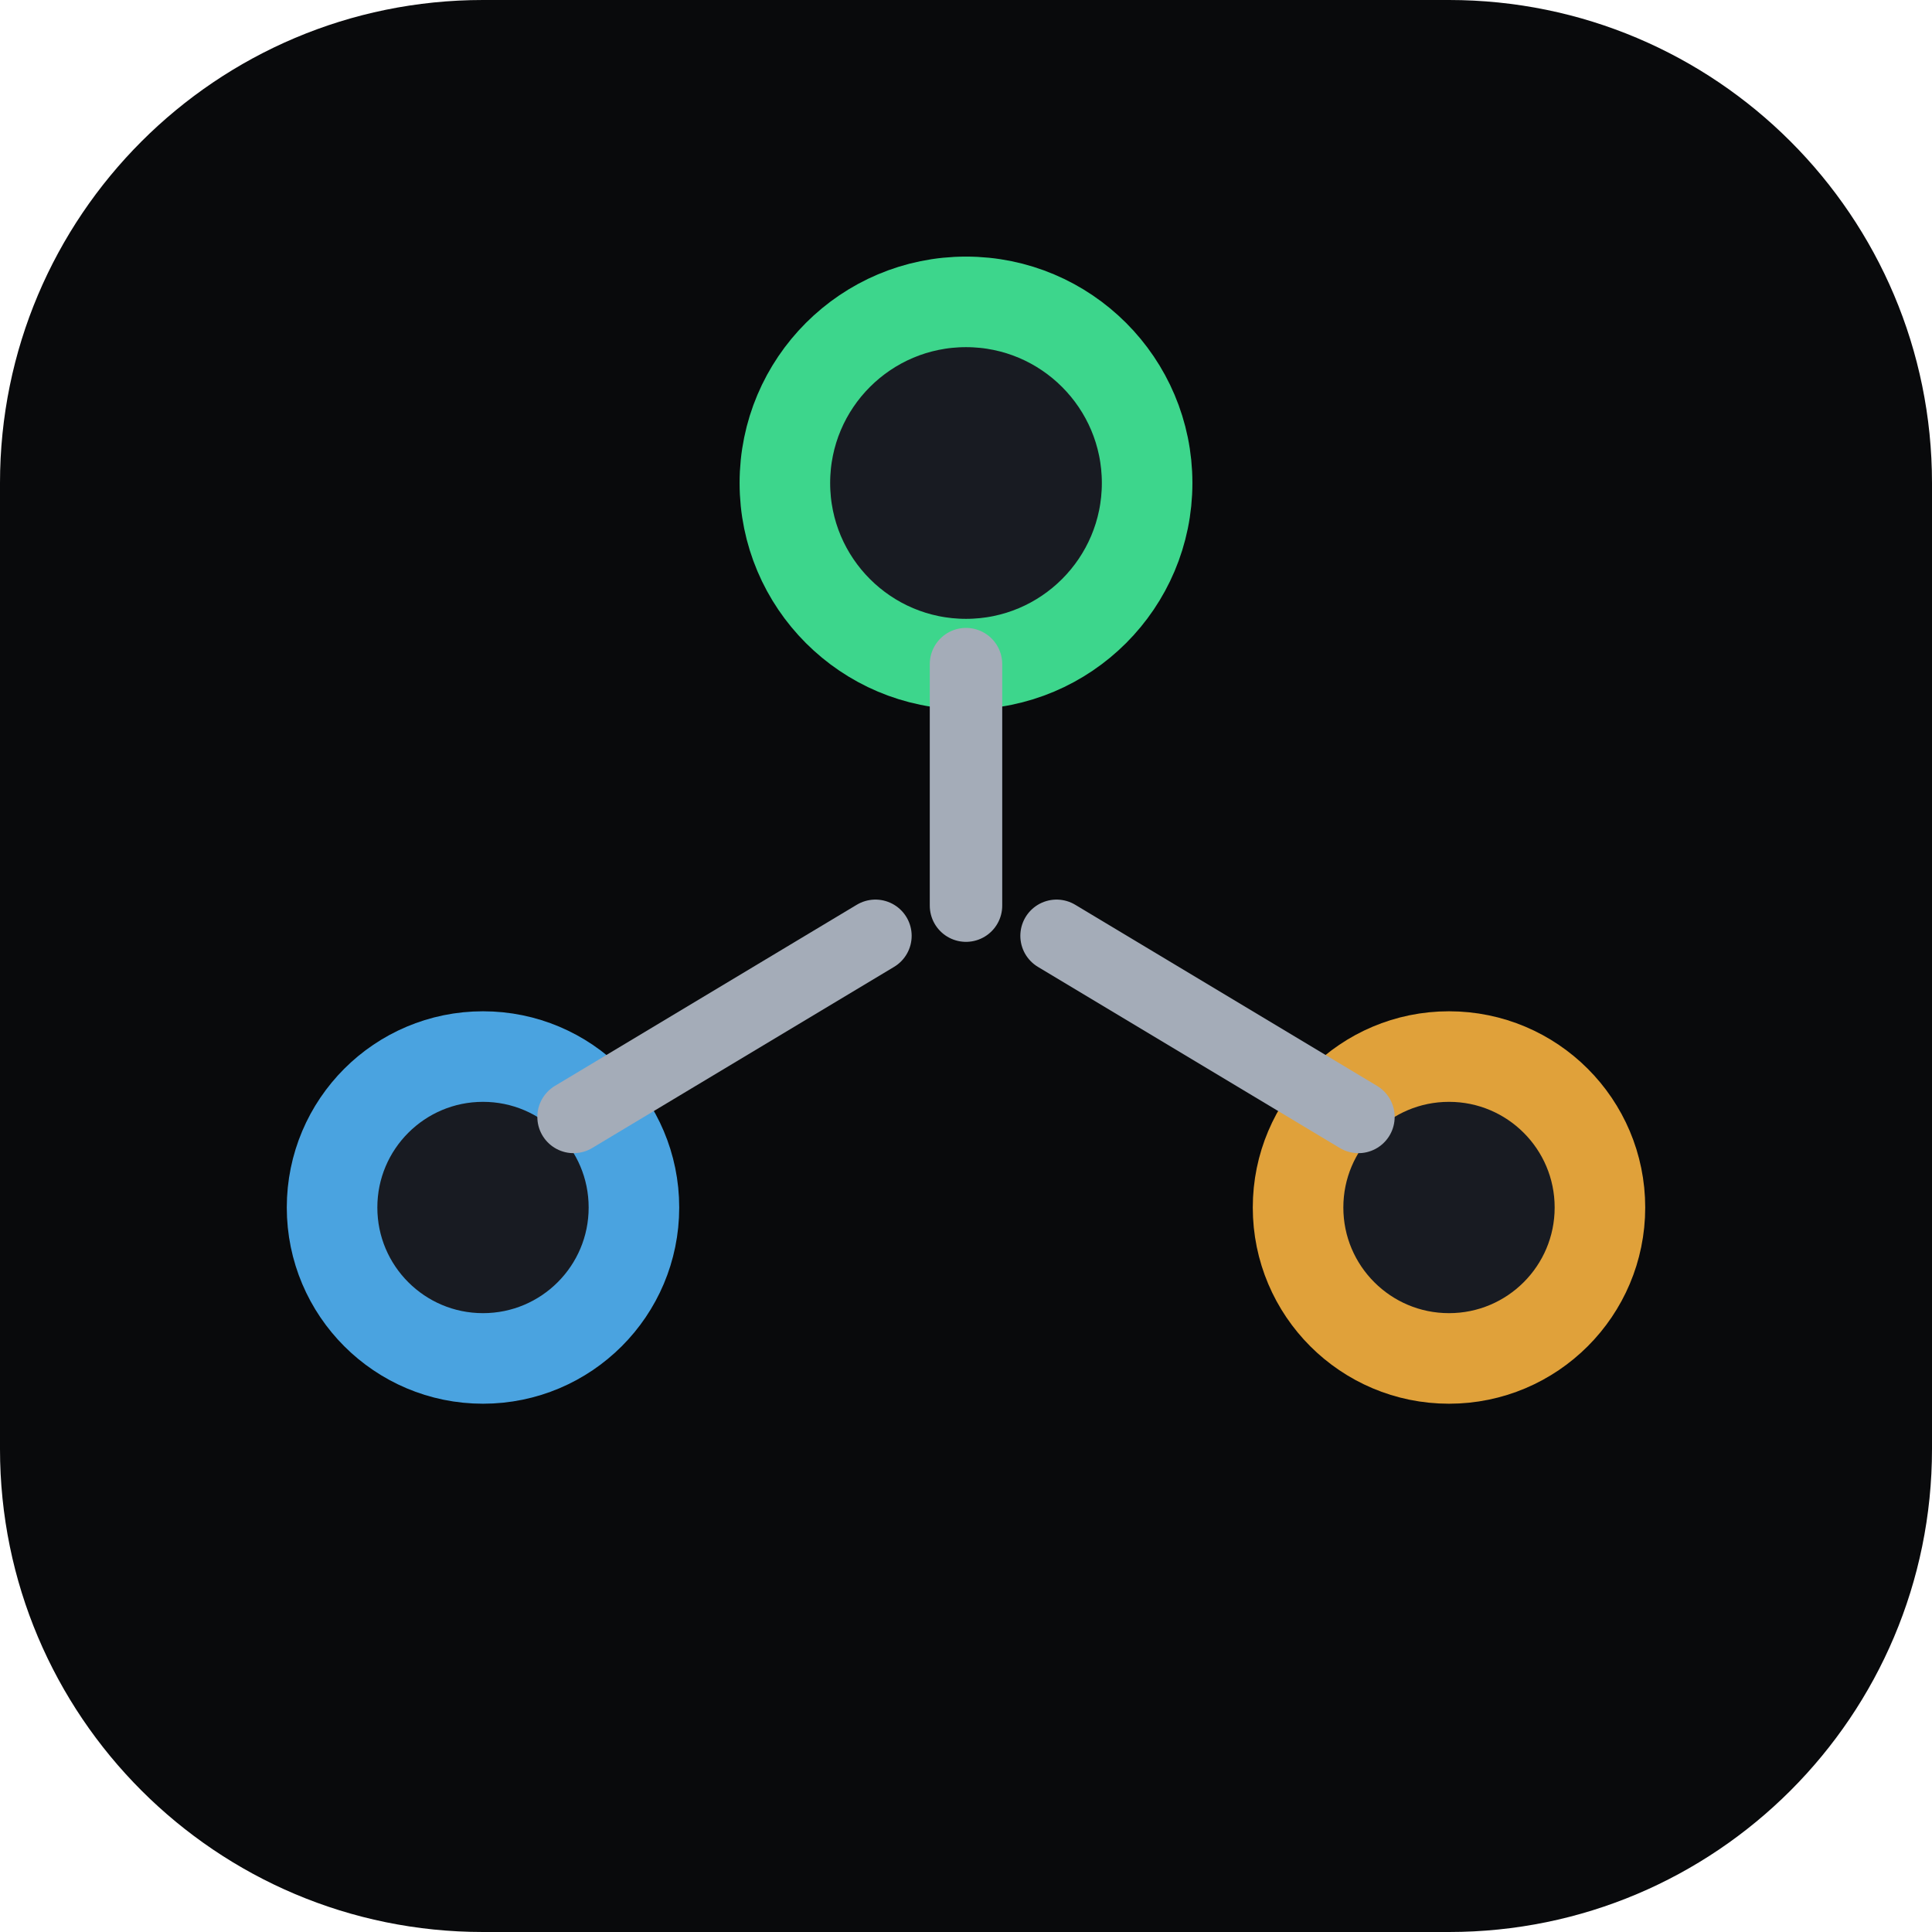
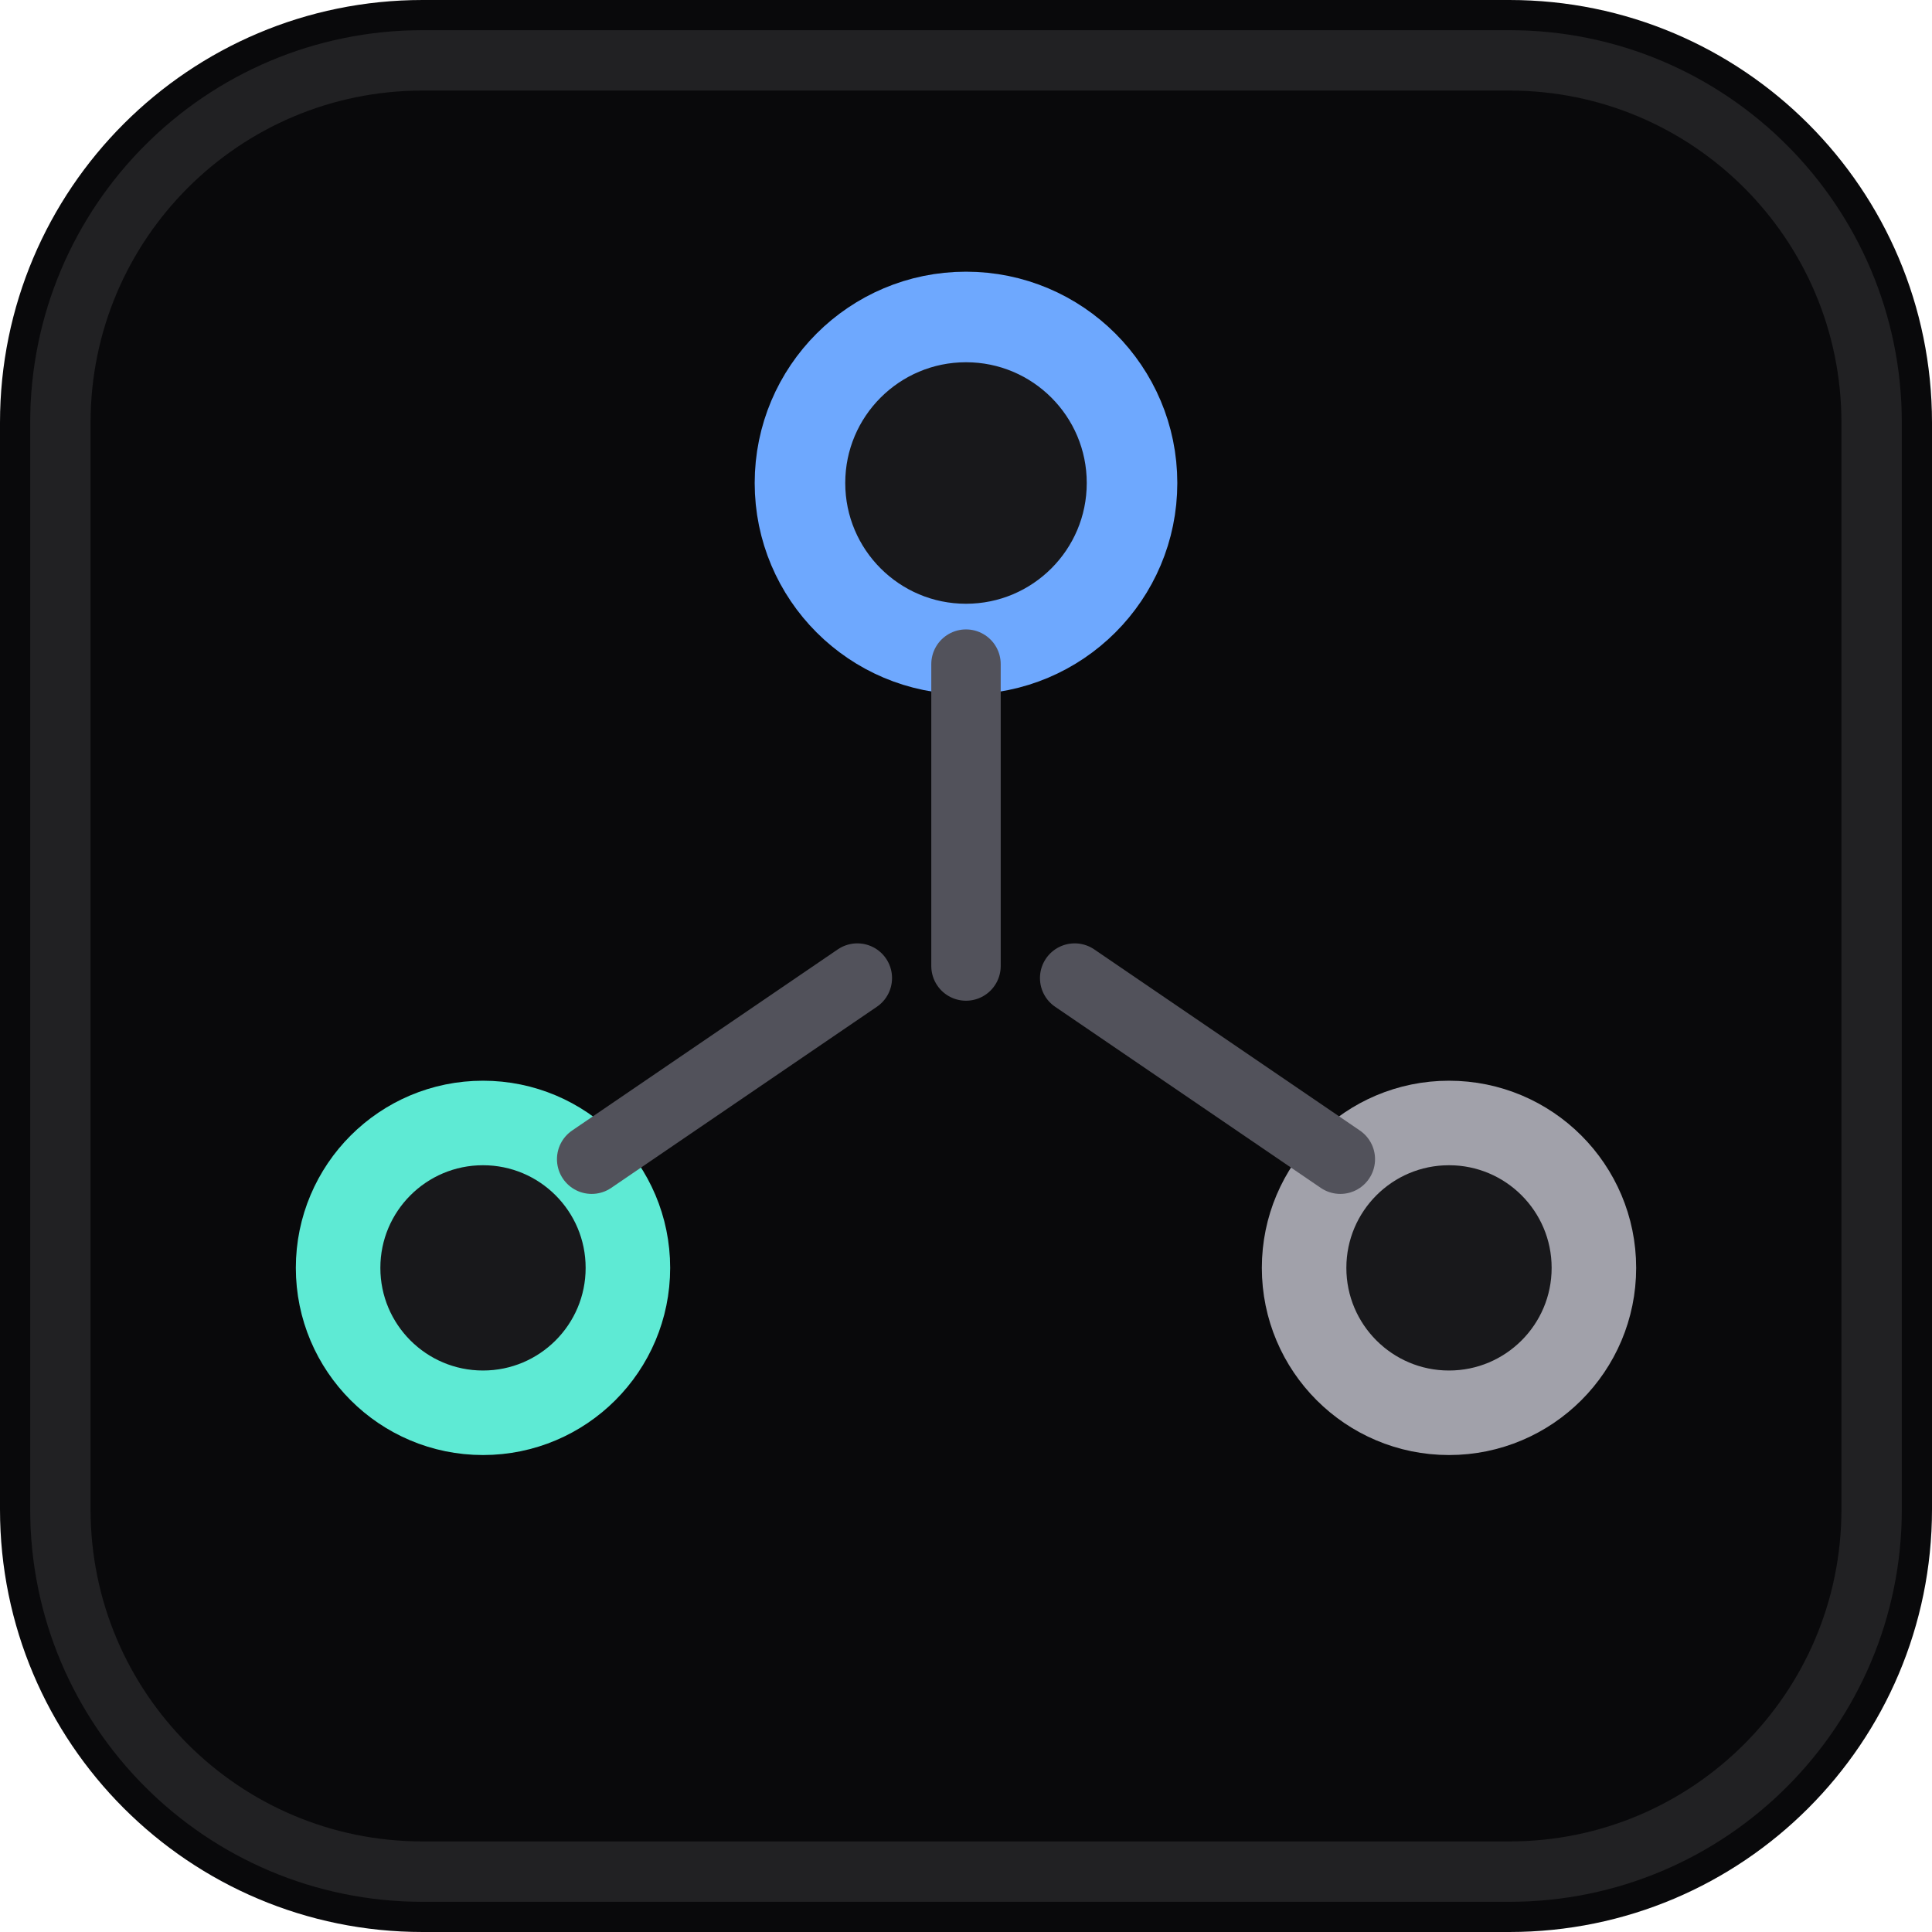
<svg xmlns="http://www.w3.org/2000/svg" viewBox="0 0 32 32" fill="none">
-   <rect width="32" height="32" rx="8" fill="#090a0c" />
-   <circle cx="16" cy="8" r="3" stroke="#3dd68c" stroke-width="1.5" fill="#181b22" />
-   <circle cx="8" cy="20" r="2.5" stroke="#4aa3e0" stroke-width="1.5" fill="#181b22" />
-   <circle cx="24" cy="20" r="2.5" stroke="#e0a13a" stroke-width="1.5" fill="#181b22" />
-   <path d="M16 11v4M14.5 15.5L9.5 18.5M17.5 15.5l5 3" stroke="#a4acb8" stroke-width="1.2" stroke-linecap="round" />
+   <rect width="32" height="32" rx="7" fill="#09090b" />
+   <rect x="1" y="1" width="30" height="30" rx="6" stroke="rgba(255,255,255,0.1)" />
+   <circle cx="16" cy="8" r="2.75" stroke="#6ea8fe" stroke-width="1.5" fill="#18181b" />
+   <circle cx="8" cy="21" r="2.4" stroke="#5eead4" stroke-width="1.4" fill="#18181b" />
+   <circle cx="24" cy="21" r="2.4" stroke="#a1a1aa" stroke-width="1.4" fill="#18181b" />
+   <path d="M16 11v5M14.2 16.2L9.8 19.2M17.8 16.2l4.4 3" stroke="#52525b" stroke-width="1.15" stroke-linecap="round" />
</svg>
